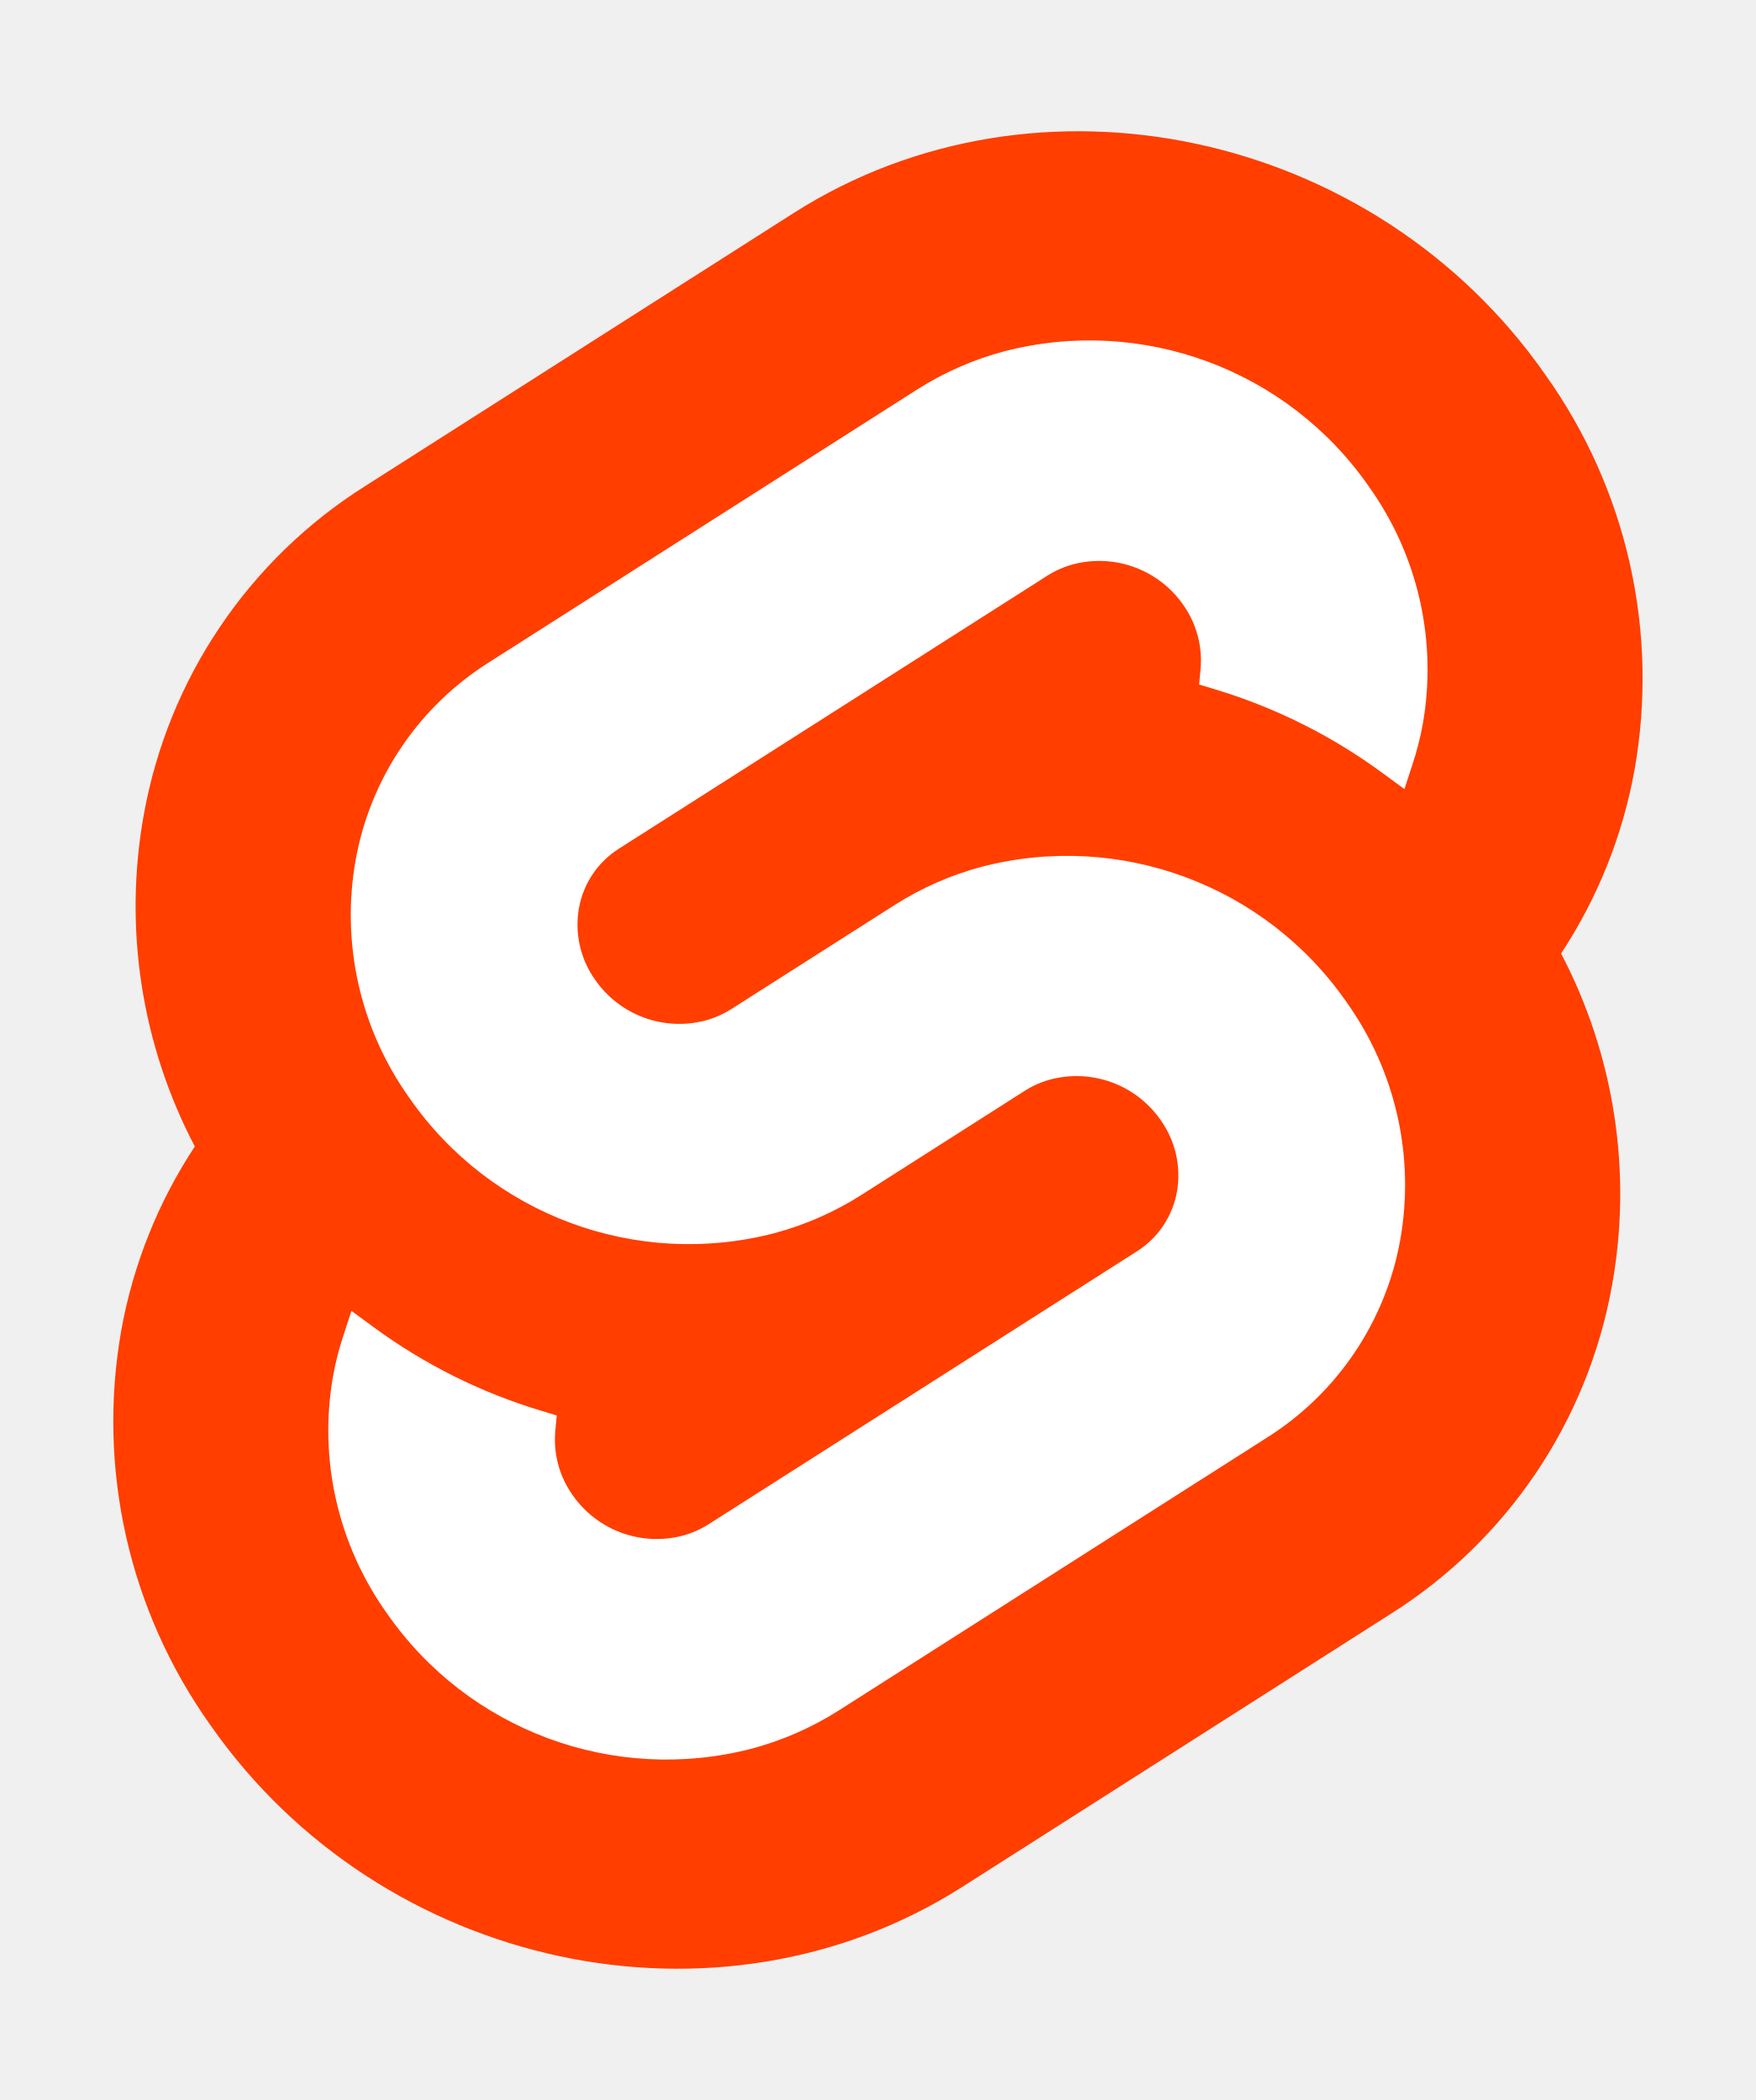
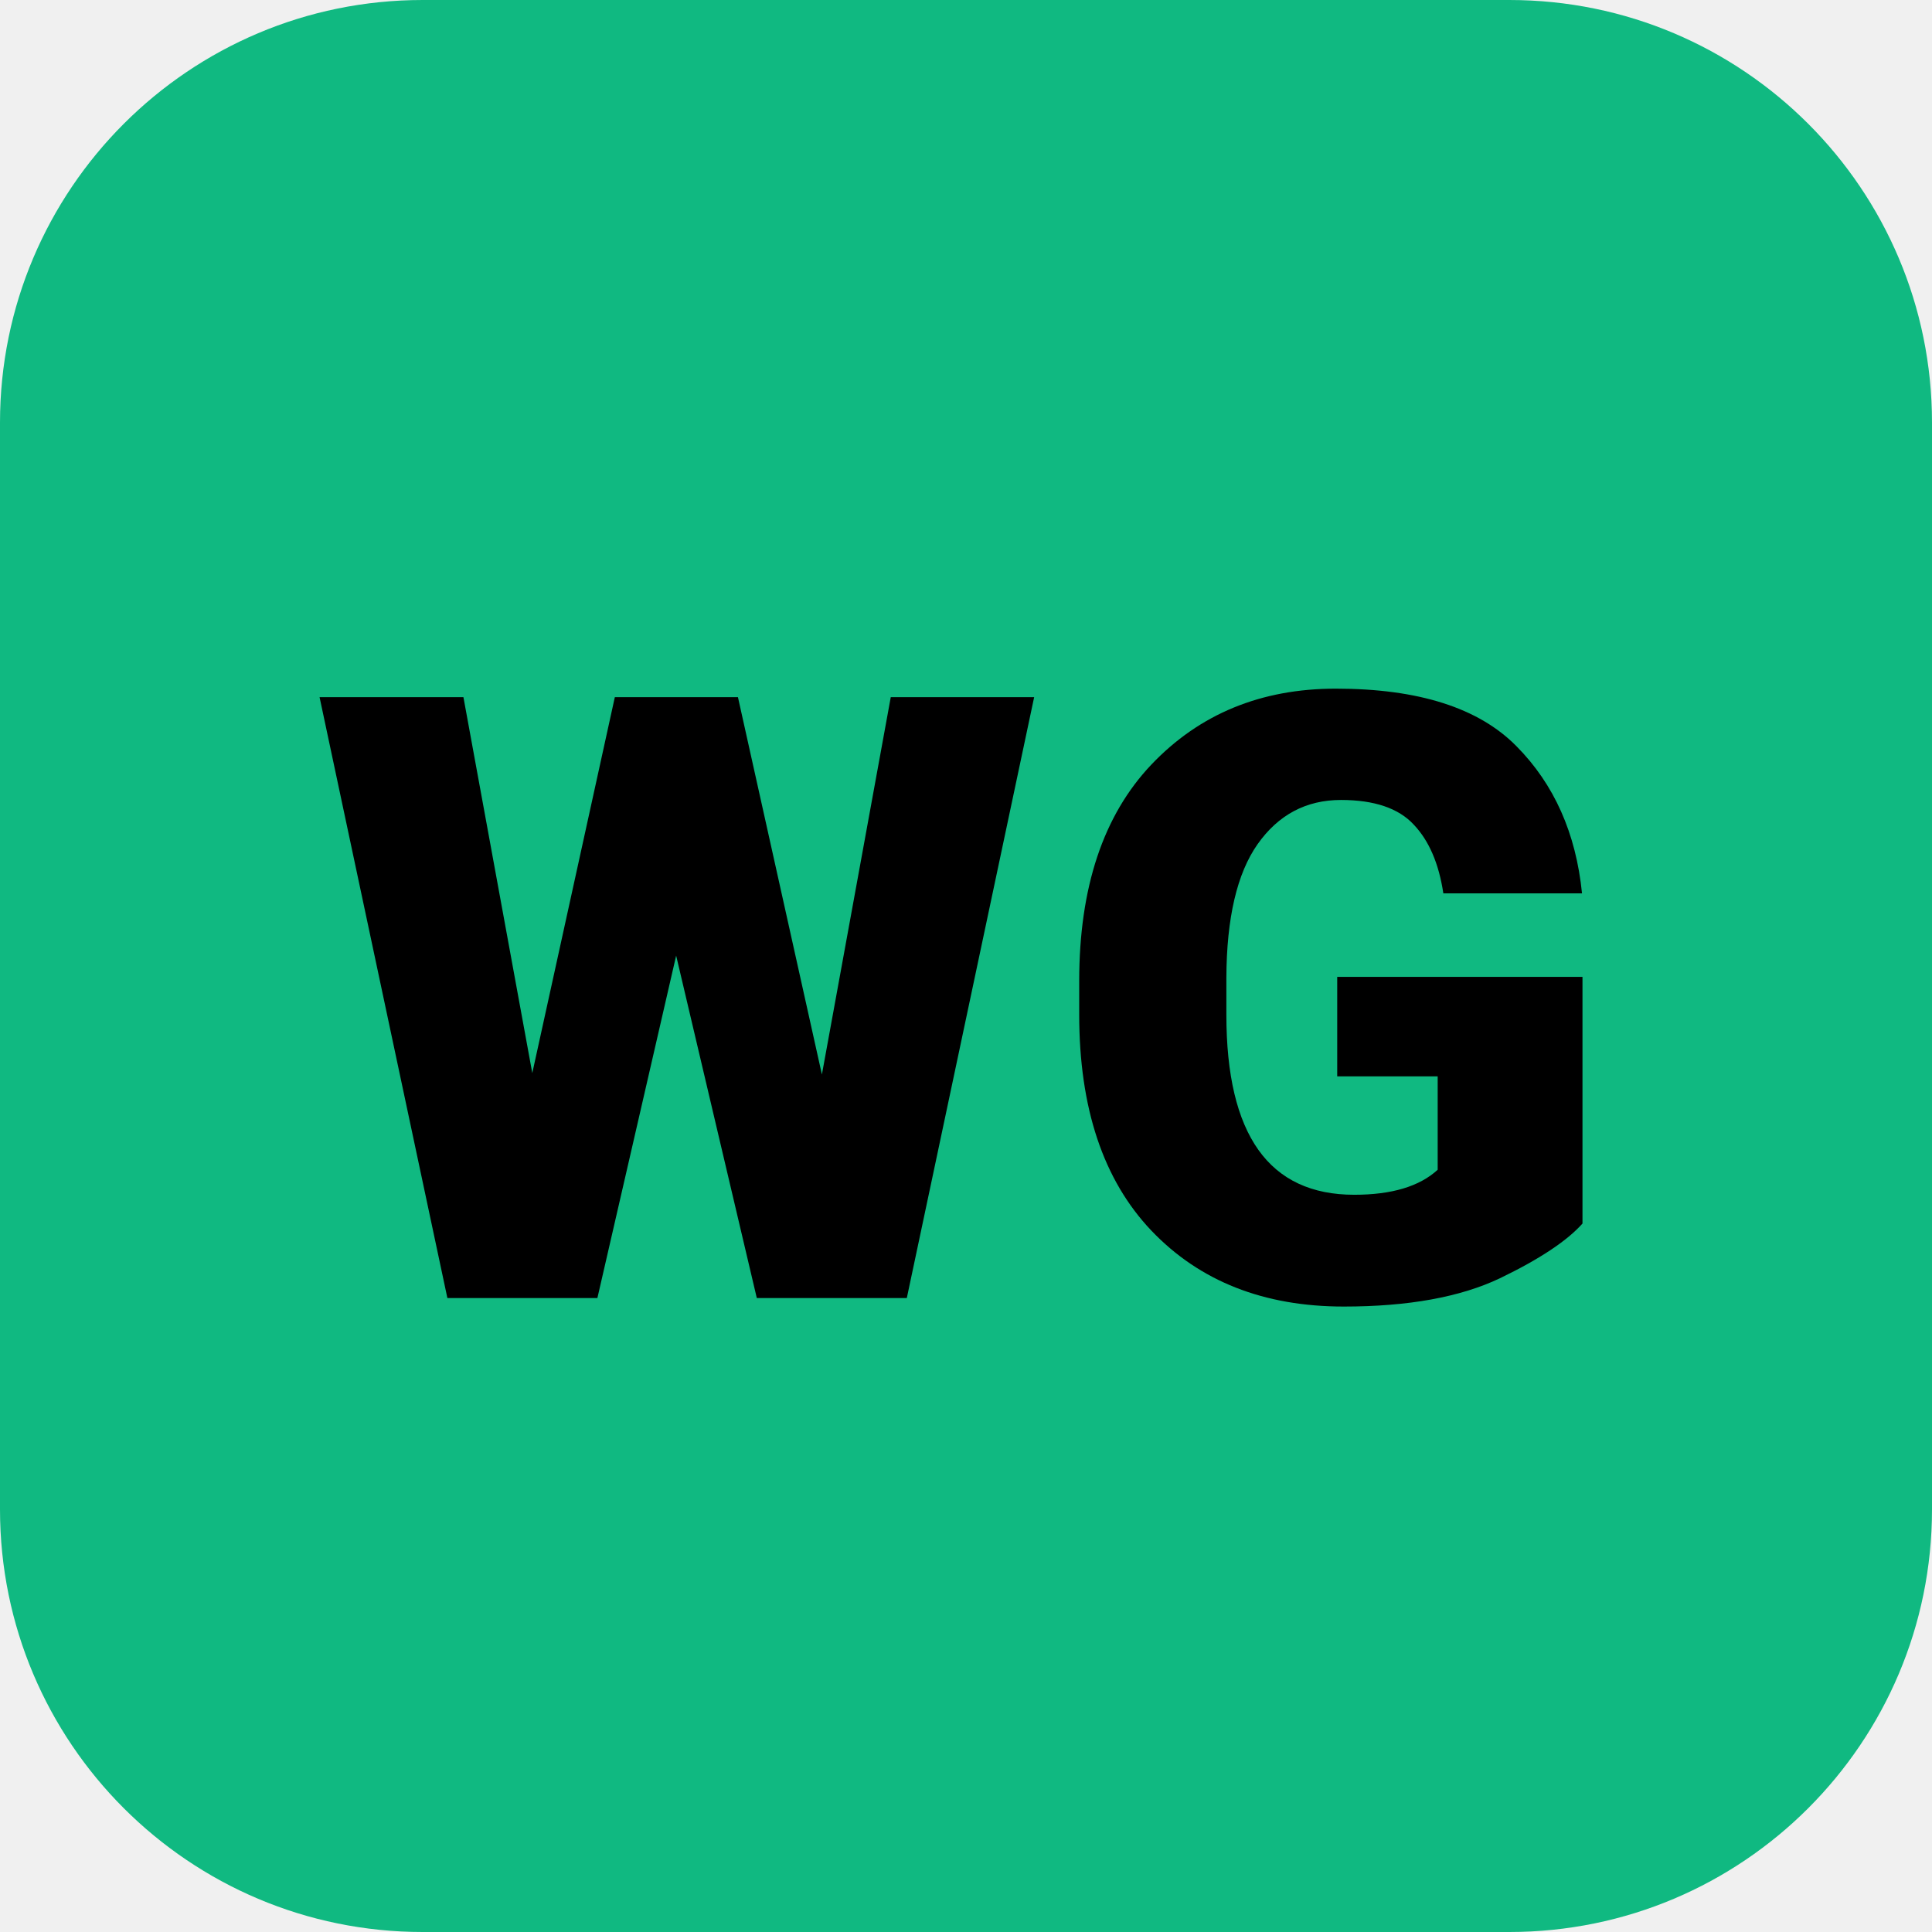
- <svg xmlns="http://www.w3.org/2000/svg" width="107" height="128" viewBox="0 0 107 128">
-   <path d="M94.157 22.819c-10.4-14.885-30.94-19.297-45.792-9.835L22.282 29.608A29.92 29.92 0 0 0 8.764 49.65a31.5 31.5 0 0 0 3.108 20.231 30 30 0 0 0-4.477 11.183 31.9 31.9 0 0 0 5.448 24.116c10.402 14.887 30.942 19.297 45.791 9.835l26.083-16.624A29.92 29.92 0 0 0 98.235 78.35a31.53 31.53 0 0 0-3.105-20.232 30 30 0 0 0 4.474-11.182 31.88 31.88 0 0 0-5.447-24.116" style="fill:#ff3e00" />
-   <path d="M45.817 106.582a20.72 20.72 0 0 1-22.237-8.243 19.17 19.17 0 0 1-3.277-14.503 18 18 0 0 1 .624-2.435l.49-1.498 1.337.981a33.6 33.6 0 0 0 10.203 5.098l.97.294-.09.968a5.85 5.85 0 0 0 1.052 3.878 6.24 6.24 0 0 0 6.695 2.485 5.8 5.8 0 0 0 1.603-.704L69.27 76.28a5.43 5.43 0 0 0 2.45-3.631 5.8 5.8 0 0 0-.987-4.371 6.24 6.24 0 0 0-6.698-2.487 5.7 5.7 0 0 0-1.6.704l-9.953 6.345a19 19 0 0 1-5.296 2.326 20.72 20.72 0 0 1-22.237-8.243 19.17 19.17 0 0 1-3.277-14.502 17.99 17.99 0 0 1 8.13-12.052l26.081-16.623a19 19 0 0 1 5.3-2.329 20.72 20.72 0 0 1 22.237 8.243 19.17 19.17 0 0 1 3.277 14.503 18 18 0 0 1-.624 2.435l-.49 1.498-1.337-.98a33.6 33.6 0 0 0-10.203-5.1l-.97-.294.09-.968a5.86 5.86 0 0 0-1.052-3.878 6.24 6.24 0 0 0-6.696-2.485 5.8 5.8 0 0 0-1.602.704L37.73 51.72a5.42 5.42 0 0 0-2.449 3.63 5.79 5.79 0 0 0 .986 4.372 6.24 6.24 0 0 0 6.698 2.486 5.8 5.8 0 0 0 1.602-.704l9.952-6.342a19 19 0 0 1 5.295-2.328 20.72 20.72 0 0 1 22.237 8.242 19.17 19.17 0 0 1 3.277 14.503 18 18 0 0 1-8.13 12.053l-26.081 16.622a19 19 0 0 1-5.3 2.328" style="fill:#fff" />
+ <svg xmlns="http://www.w3.org/2000/svg" viewBox="0 0 64 64">
+   <rect width="64" height="64" rx="14" fill="#10b981" />
+   <text x="32" y="43" text-anchor="middle" font-family="system-ui, -apple-system, Segoe UI, Roboto, sans-serif" font-size="28" font-weight="800" fill="#000">WG</text>
</svg>
